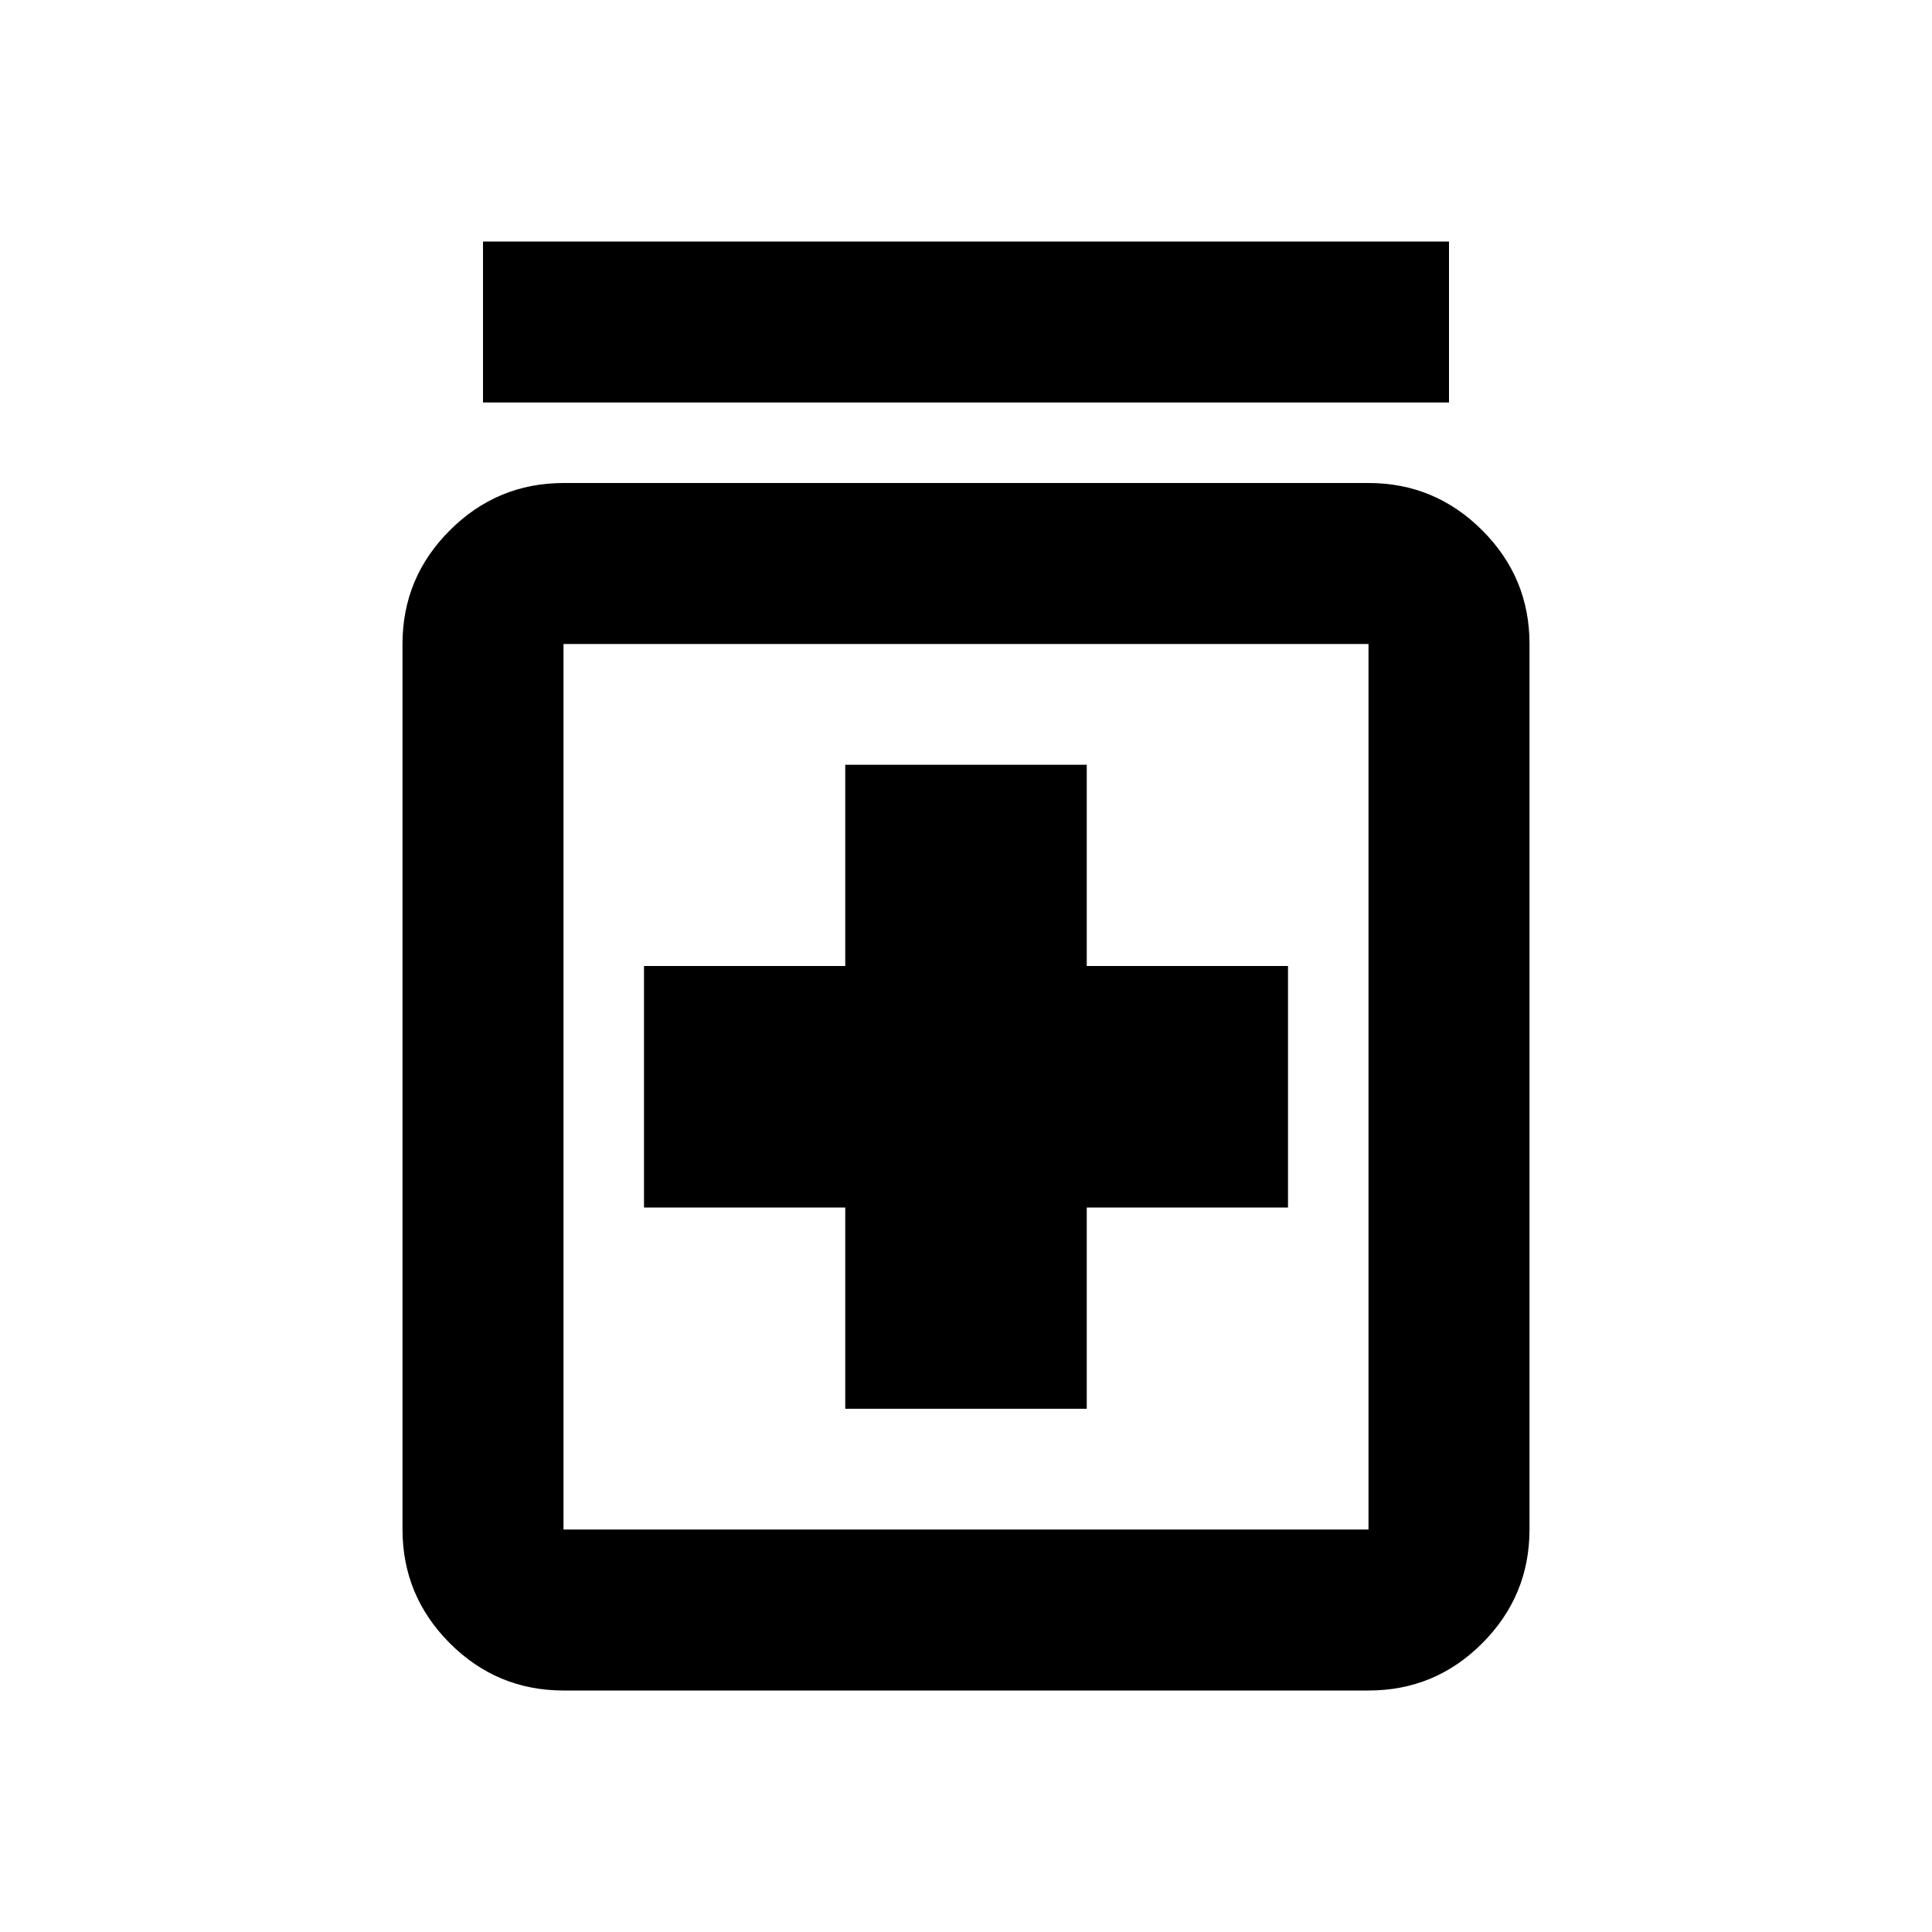
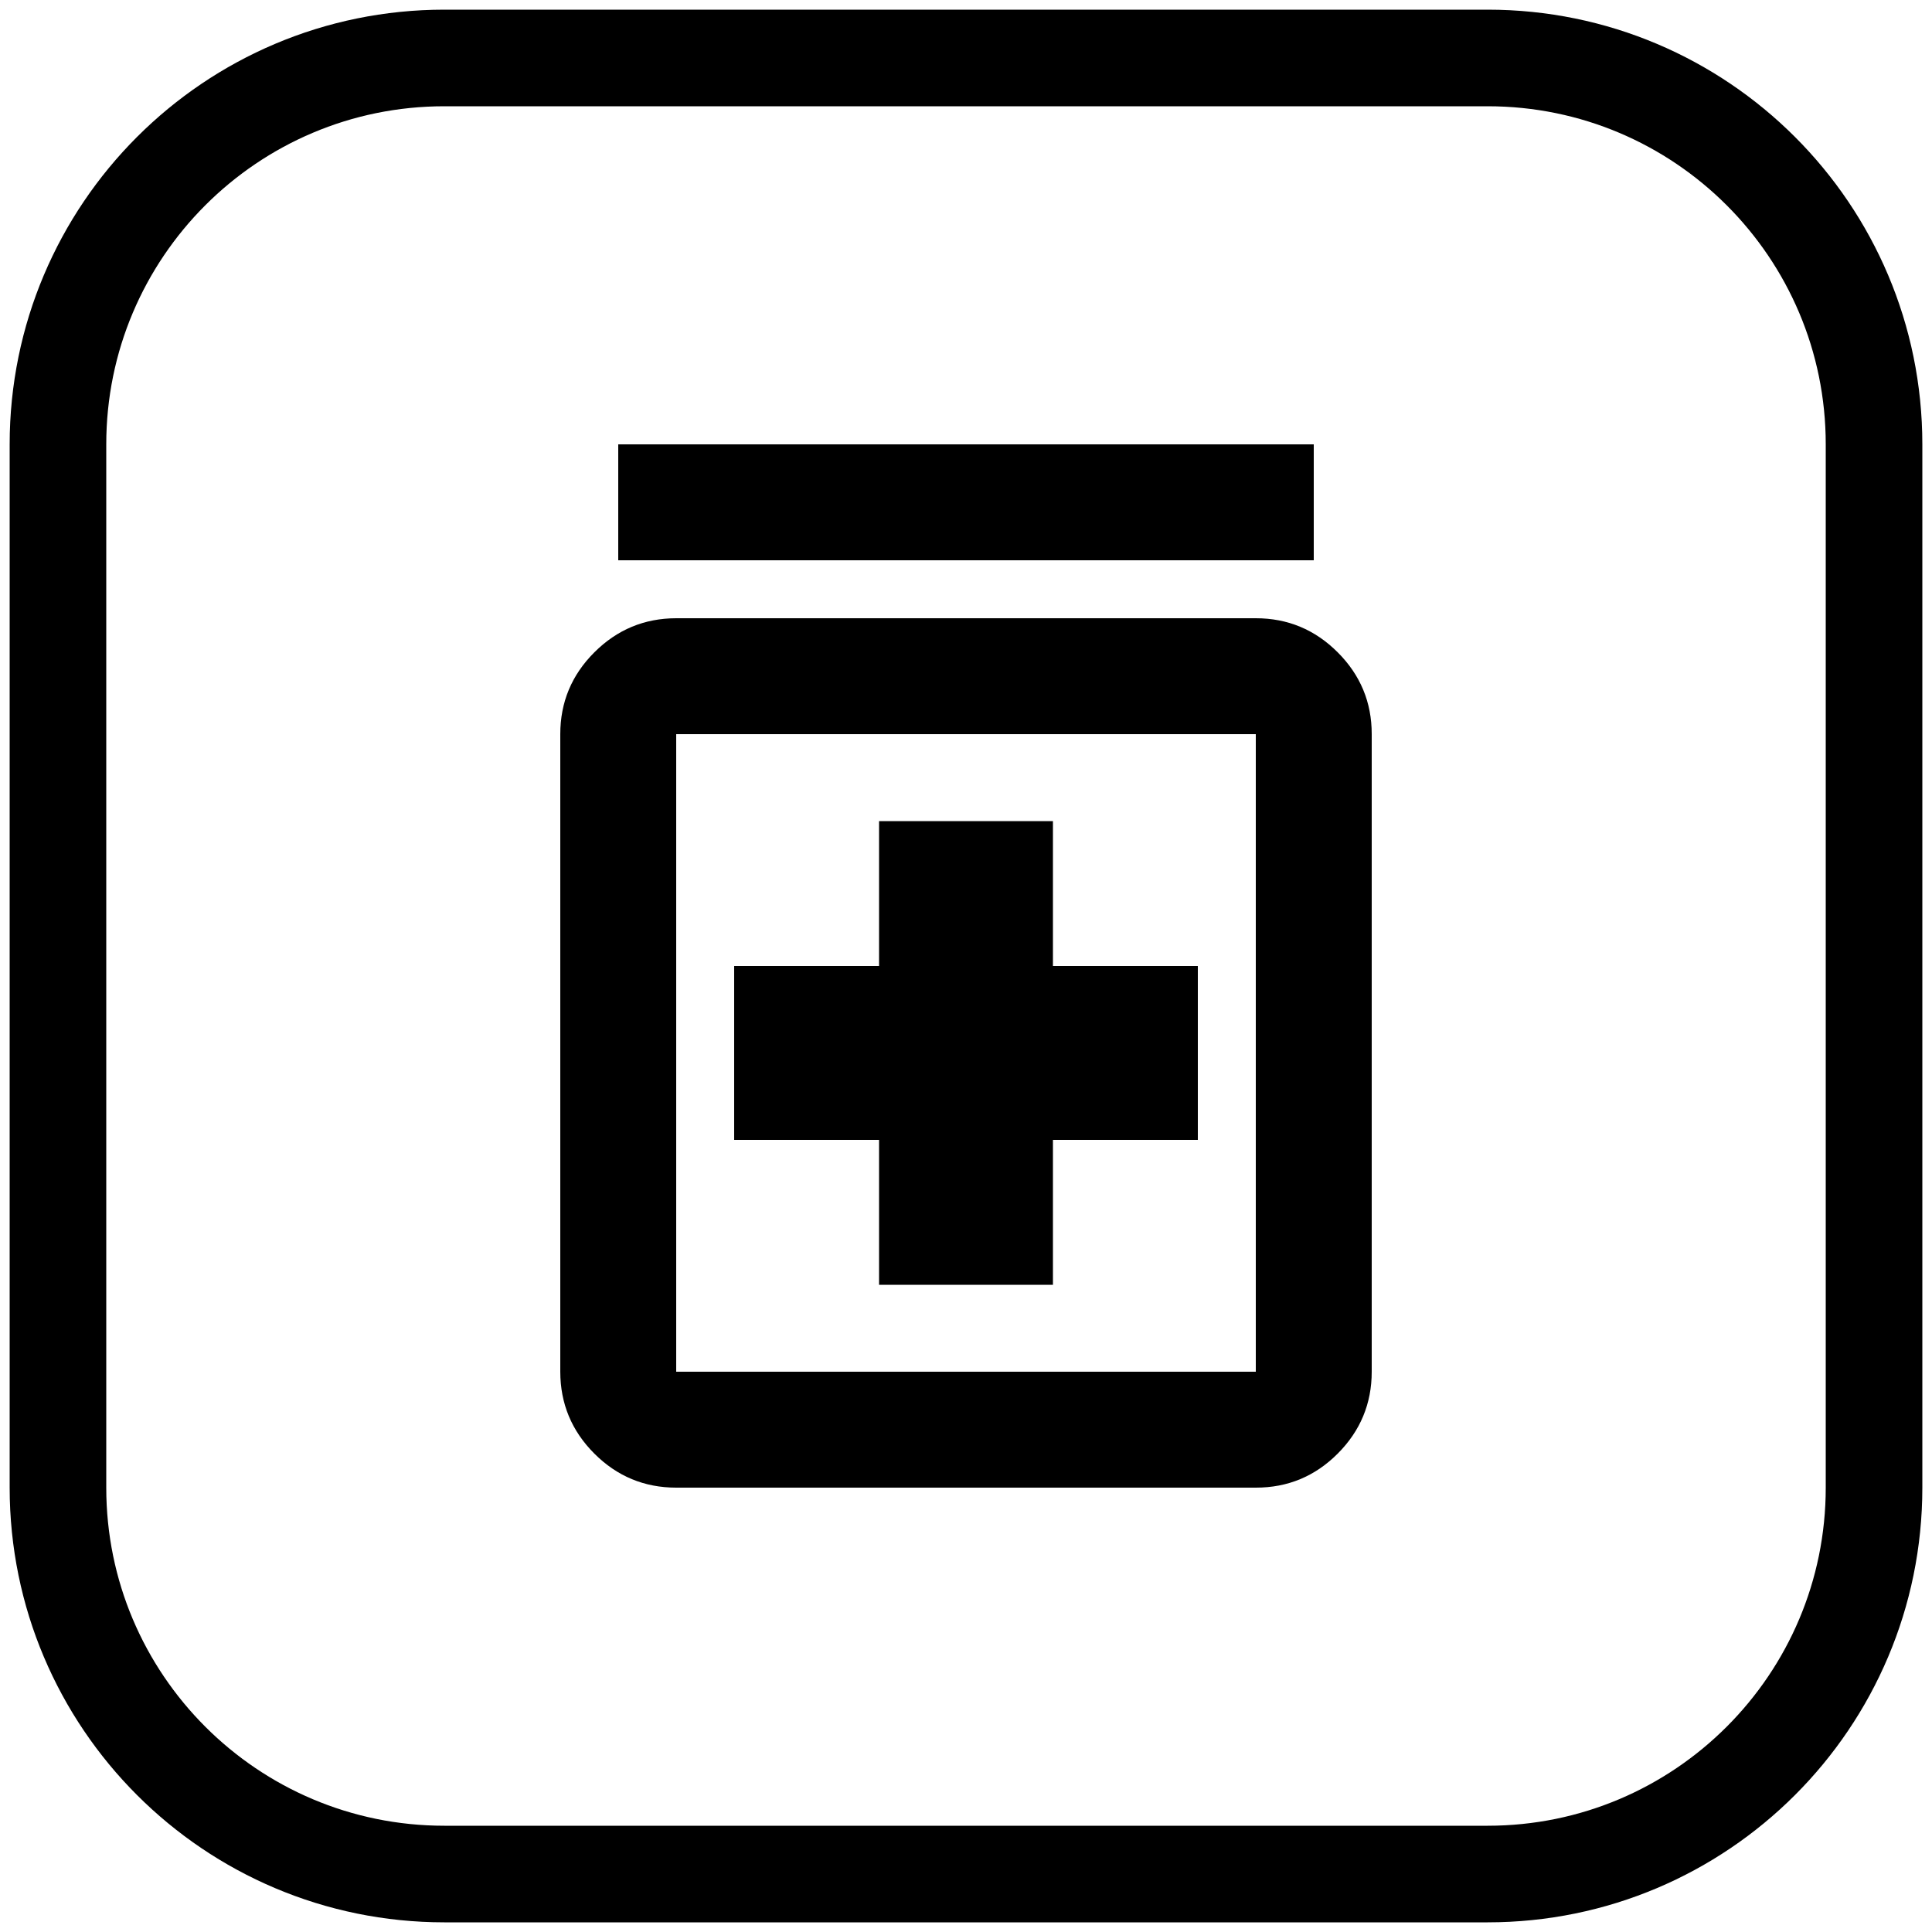
- <svg xmlns="http://www.w3.org/2000/svg" viewBox="0 0 24 24" width="24" height="24" fill="currentColor" color="currentColor">
-   <path fill="currentColor" d="M10.5 17.5h3V15H16v-3h-2.5V9.5h-3V12H8v3h2.5zM7 21q-.825 0-1.412-.587T5 19V8q0-.825.588-1.412T7 6h10q.825 0 1.413.588T19 8v11q0 .825-.587 1.413T17 21zm0-2h10V8H7zM6 5V3h12v2zm1 3v11z" />
+ <svg xmlns="http://www.w3.org/2000/svg" viewBox="0 0 100 100" width="100" height="100">
+   <rect x="3" y="3" width="94" height="94" rx="20" ry="20" fill="none" stroke="currentColor" stroke-width="5" />
+   <g transform="translate(14.000 14.000) scale(3)" fill="currentColor" color="currentColor">
+     <path fill="currentColor" d="M10.5 17.5h3V15H16v-3h-2.5V9.5h-3V12H8v3h2.5zM7 21q-.825 0-1.412-.587T5 19V8q0-.825.588-1.412T7 6h10q.825 0 1.413.588T19 8v11q0 .825-.587 1.413T17 21zm0-2h10V8H7zM6 5V3h12v2zm1 3v11z" />
+   </g>
</svg>
